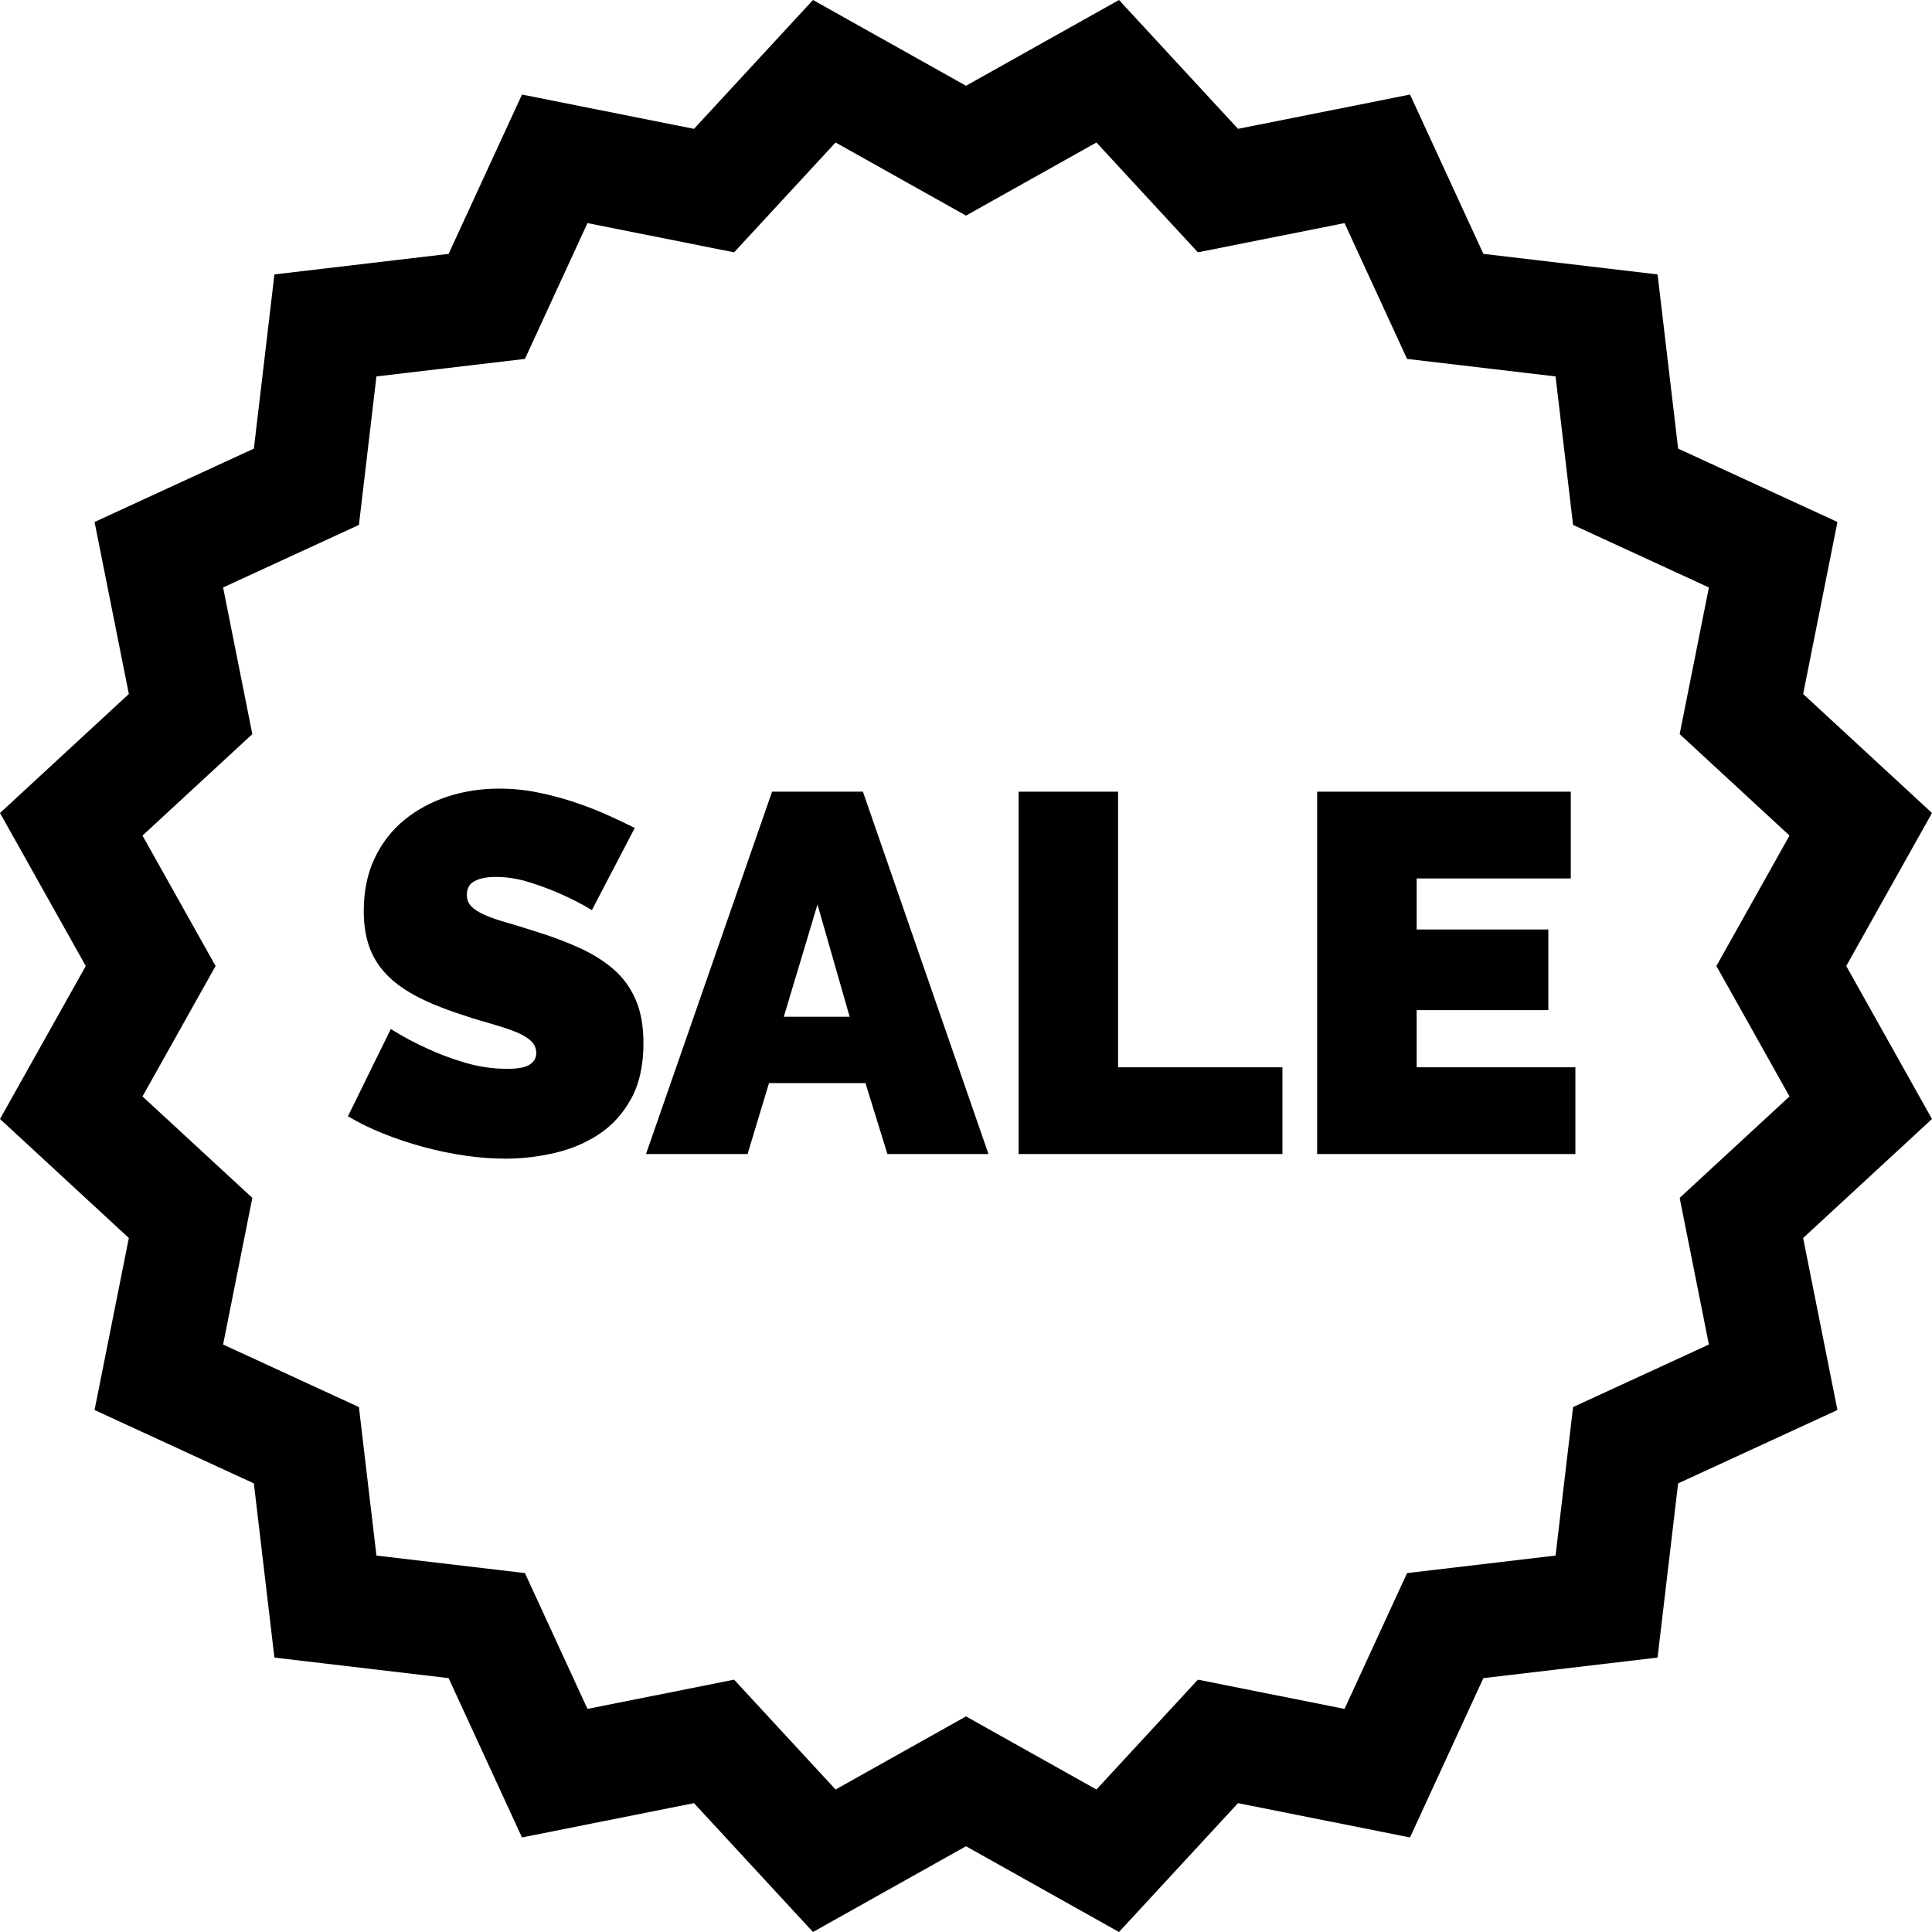
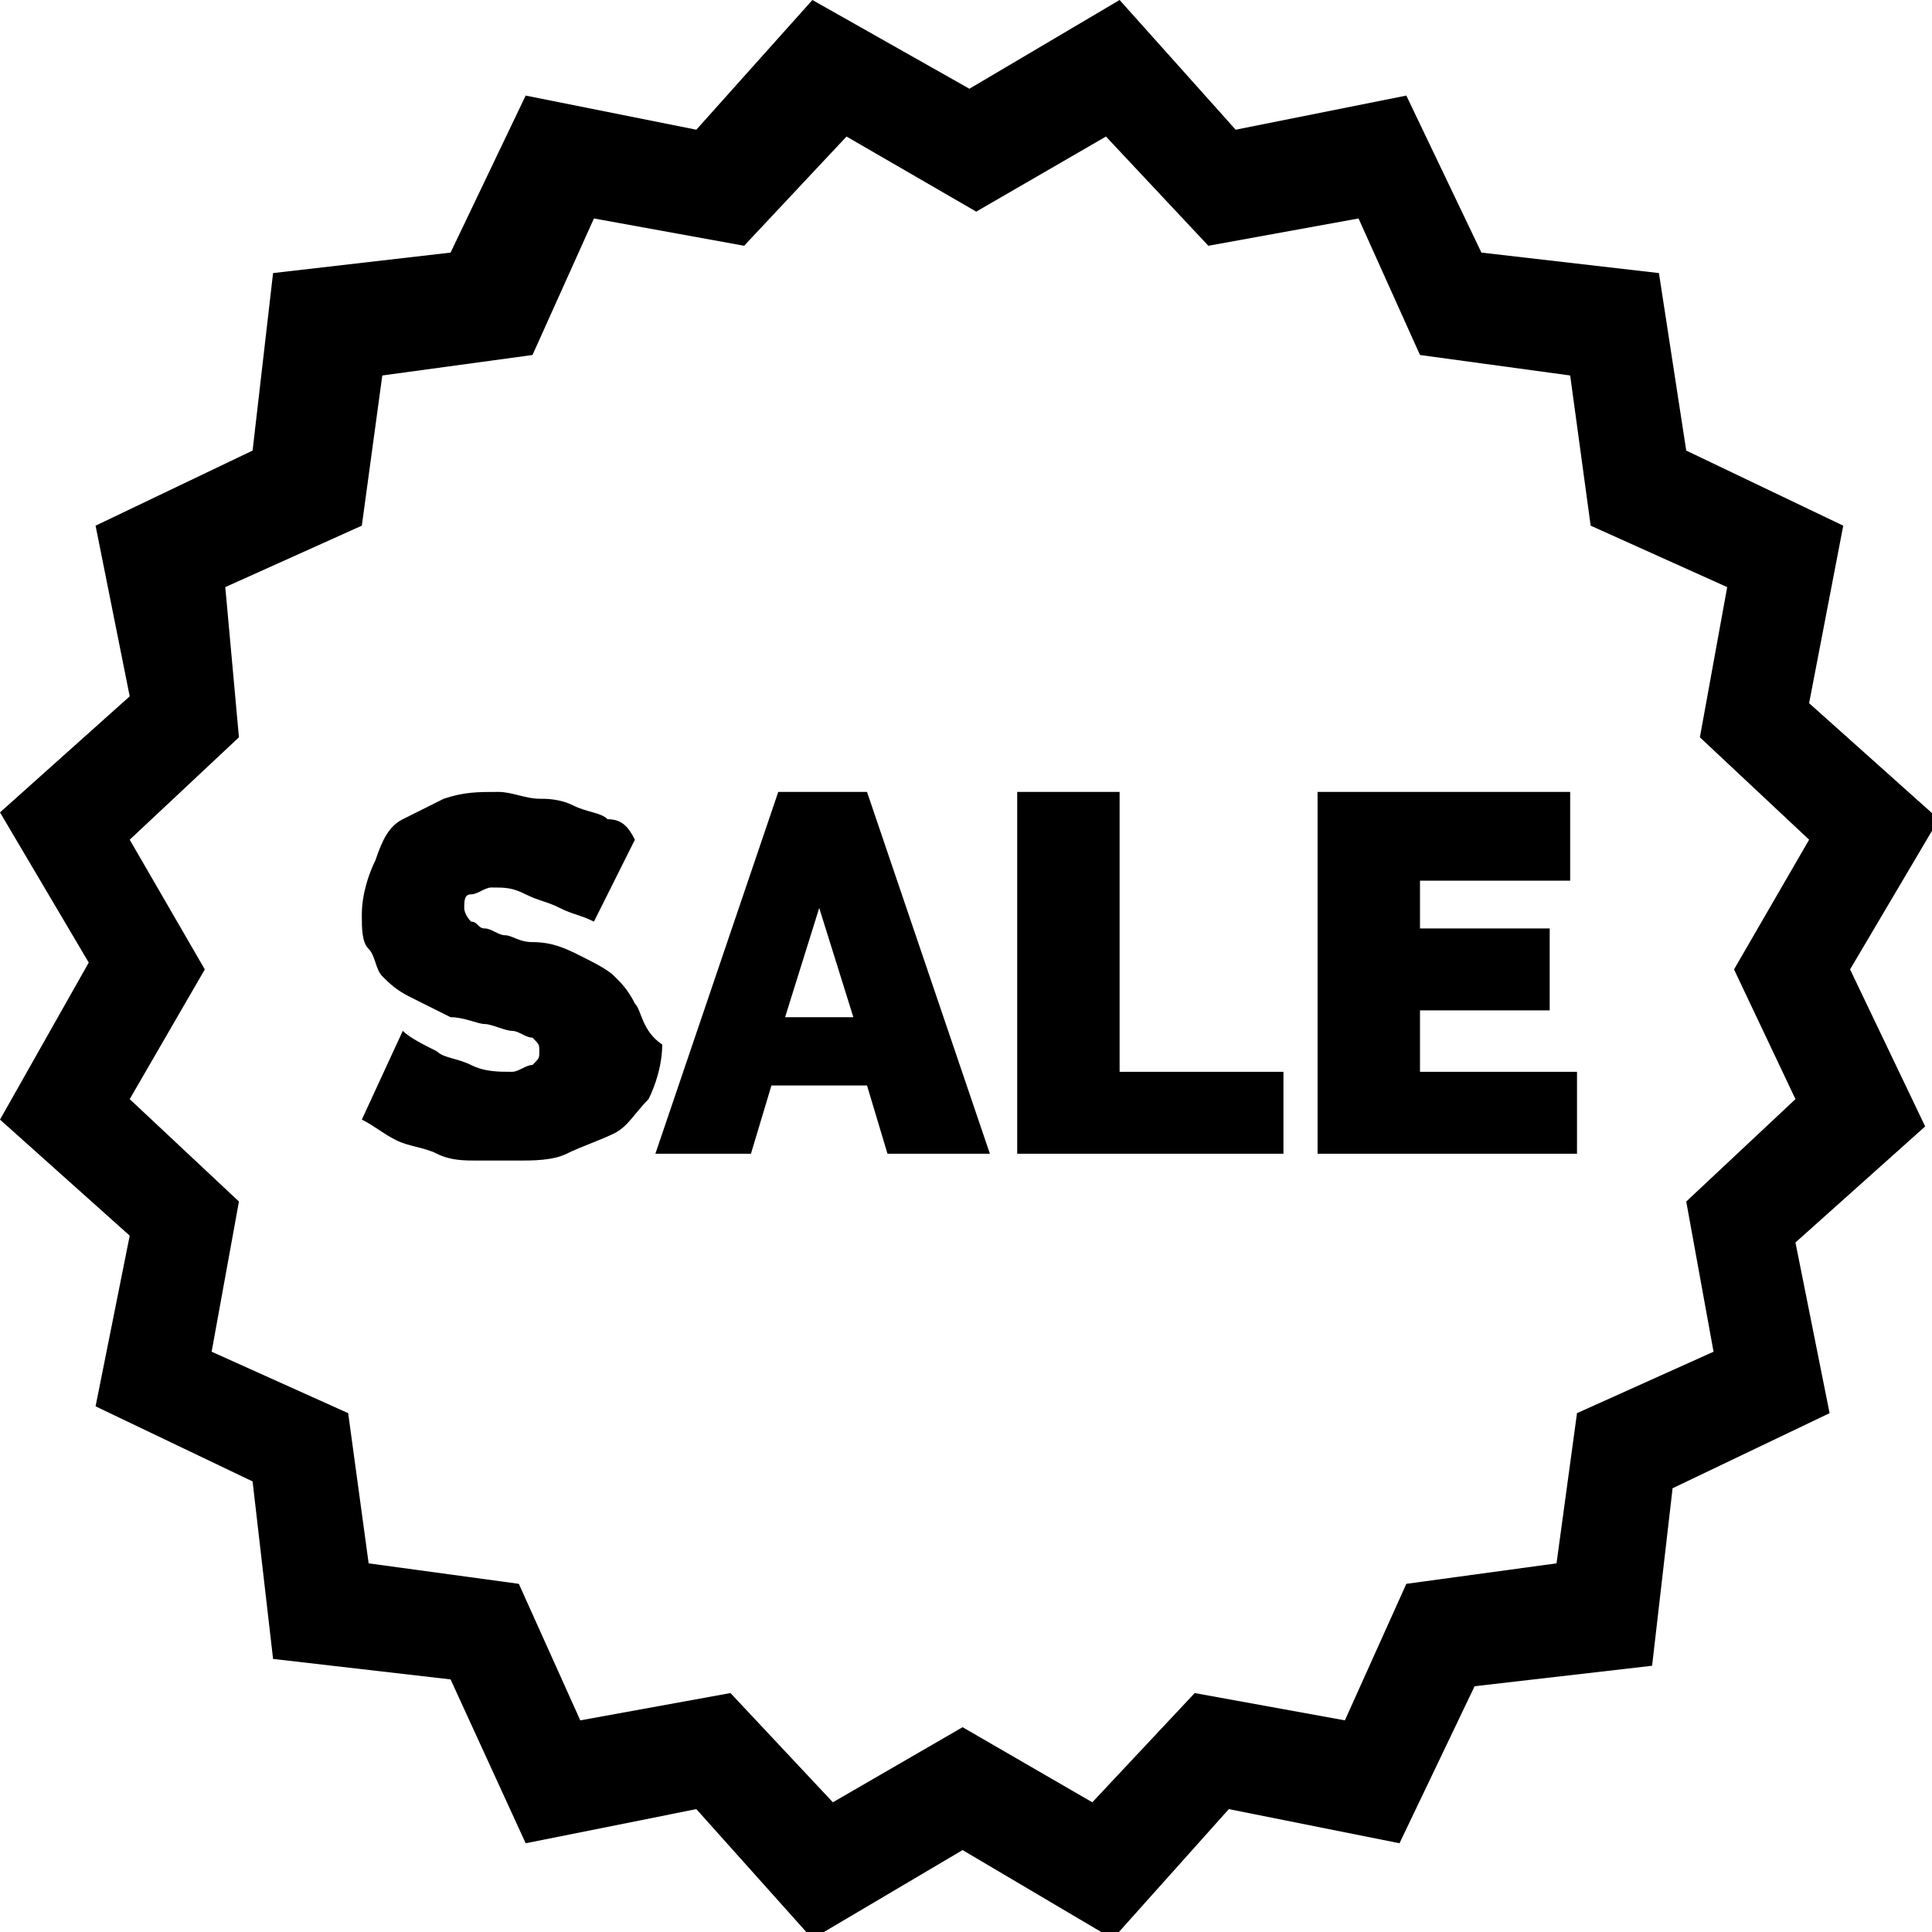
- <svg xmlns="http://www.w3.org/2000/svg" version="1.1" id="Capa_1" x="0px" y="0px" viewBox="0 0 512.001 512.001" style="enable-background:new 0 0 512.001 512.001;" xml:space="preserve">
+ <svg xmlns="http://www.w3.org/2000/svg" version="1.1" id="Capa_1" x="0px" y="0px" viewBox="0 0 28.3 28.3" style="enable-background:new 0 0 28.3 28.3;" xml:space="preserve">
  <g>
    <g>
-       <path d="M489.273,256L512,215.454l-34.145-31.539l9.087-45.586l-42.22-19.444l-5.445-46.162l-46.162-5.445l-19.444-42.22    l-45.585,9.086L296.547,0L256,22.727L215.454,0l-31.538,34.145l-45.585-9.086l-19.444,42.22l-46.162,5.445l-5.445,46.162    L25.059,138.33l9.087,45.586L0,215.454L22.728,256L0,296.546l34.145,31.539l-9.087,45.586l42.22,19.444l5.445,46.162l46.162,5.445    l19.444,42.22l45.585-9.087l31.538,34.145l40.546-22.727l40.546,22.727l31.538-34.145l45.585,9.087l19.444-42.22l46.162-5.445    l5.445-46.162l42.22-19.444l-9.087-45.586l34.145-31.539L489.273,256z M474.239,290.565l-29.11,26.887l7.746,38.862    l-35.993,16.575l-4.642,39.353l-39.352,4.642l-16.575,35.992l-38.861-7.746l-26.887,29.109L256,454.863l-34.565,19.376    l-26.888-29.109l-38.861,7.746l-16.575-35.992l-39.352-4.642l-4.642-39.353l-35.993-16.575l7.746-38.862l-29.11-26.887L57.135,256    L37.76,221.435l29.11-26.887l-7.746-38.862l35.993-16.575l4.642-39.353l39.352-4.642l16.575-35.992l38.861,7.746l26.888-29.109    L256,57.137l34.565-19.376l26.888,29.109l38.861-7.746l16.575,35.992l39.352,4.642l4.642,39.353l35.993,16.575l-7.746,38.862    l29.109,26.887L454.865,256L474.239,290.565z" />
+       <path d="M27.1,14.2l1.3-2.2l-1.9-1.7L27,7.7l-2.3-1.1L24.3,4l-2.6-0.3l-1.1-2.3l-2.5,0.5L16.4,0l-2.2,1.3L11.9,0l-1.7,1.9L7.7,1.4    L6.6,3.7L4,4L3.7,6.6L1.4,7.7l0.5,2.5L0,11.9l1.3,2.2L0,16.4l1.9,1.7l-0.5,2.5l2.3,1.1L4,24.3l2.6,0.3L7.7,27l2.5-0.5l1.7,1.9    l2.2-1.3l2.2,1.3l1.7-1.9l2.5,0.5l1.1-2.3l2.6-0.3l0.3-2.6l2.3-1.1l-0.5-2.5l1.9-1.7L27.1,14.2z M26.3,16.1l-1.6,1.5l0.4,2.2    l-2,0.9l-0.3,2.2l-2.2,0.3l-0.9,2l-2.2-0.4l-1.5,1.6l-1.9-1.1l-1.9,1.1l-1.5-1.6l-2.2,0.4l-0.9-2l-2.2-0.3l-0.3-2.2l-2-0.9    l0.4-2.2l-1.6-1.5l1.1-1.9l-1.1-1.9l1.6-1.5L3.3,8.6l2-0.9l0.3-2.2l2.2-0.3l0.9-2l2.2,0.4l1.5-1.6l1.9,1.1l1.9-1.1l1.5,1.6    l2.2-0.4l0.9,2l2.2,0.3l0.3,2.2l2,0.9l-0.4,2.2l1.6,1.5l-1.1,1.9L26.3,16.1z" />
    </g>
  </g>
  <g>
    <g>
-       <path d="M168.495,264.99c-1.354-3.158-3.295-5.839-5.817-8.05c-2.525-2.208-5.569-4.125-9.131-5.748    c-3.563-1.623-7.553-3.111-11.97-4.463c-2.795-0.899-5.298-1.668-7.506-2.299c-2.211-0.629-4.081-1.285-5.613-1.961    c-1.535-0.676-2.705-1.42-3.517-2.231c-0.812-0.811-1.218-1.847-1.218-3.111c0-1.712,0.697-2.928,2.096-3.652    c1.397-0.72,3.268-1.083,5.613-1.083c2.885,0,5.837,0.473,8.858,1.421c3.021,0.946,5.749,1.961,8.183,3.044    c2.885,1.264,5.681,2.705,8.386,4.328l11.361-21.776c-2.164-1.083-4.598-2.231-7.304-3.449c-2.705-1.218-5.613-2.344-8.724-3.382    c-3.111-1.036-6.335-1.893-9.671-2.569c-3.337-0.676-6.762-1.015-10.278-1.015c-4.78,0-9.312,0.699-13.593,2.096    c-4.284,1.399-8.095,3.449-11.43,6.154c-3.337,2.705-5.974,6.086-7.912,10.144c-1.939,4.058-2.907,8.747-2.907,14.066    c0,3.517,0.473,6.627,1.42,9.333c0.946,2.705,2.411,5.119,4.396,7.236c1.982,2.12,4.508,4.013,7.574,5.681    c3.065,1.67,6.716,3.226,10.956,4.666c2.885,0.993,5.613,1.849,8.183,2.569c2.569,0.723,4.846,1.444,6.83,2.164    c1.982,0.722,3.538,1.556,4.666,2.502c1.127,0.947,1.69,2.096,1.69,3.449c0,1.264-0.564,2.278-1.69,3.044    c-1.129,0.767-3.135,1.15-6.019,1.15c-3.787,0-7.507-0.54-11.159-1.623c-3.651-1.083-6.92-2.299-9.806-3.652    c-3.428-1.532-6.718-3.291-9.873-5.275l-11.361,23.129c2.884,1.714,6.019,3.247,9.4,4.599c3.382,1.353,6.898,2.525,10.55,3.517    c3.652,0.994,7.325,1.758,11.024,2.299c3.696,0.54,7.304,0.811,10.819,0.811c4.417,0,8.813-0.52,13.188-1.556    c4.372-1.036,8.295-2.726,11.768-5.072c3.47-2.344,6.266-5.478,8.385-9.4c2.118-3.923,3.179-8.768,3.179-14.54    C170.523,271.979,169.847,268.147,168.495,264.99z" />
+       <path d="M9.3,14.7c-0.1-0.2-0.2-0.3-0.3-0.4c-0.1-0.1-0.3-0.2-0.5-0.3c-0.2-0.1-0.4-0.2-0.7-0.2c-0.2,0-0.3-0.1-0.4-0.1    c-0.1,0-0.2-0.1-0.3-0.1c-0.1,0-0.1-0.1-0.2-0.1c0,0-0.1-0.1-0.1-0.2c0-0.1,0-0.2,0.1-0.2c0.1,0,0.2-0.1,0.3-0.1    c0.2,0,0.3,0,0.5,0.1c0.2,0.1,0.3,0.1,0.5,0.2c0.2,0.1,0.3,0.1,0.5,0.2l0.6-1.2C9.2,12.1,9.1,12,8.9,12c-0.1-0.1-0.3-0.1-0.5-0.2    c-0.2-0.1-0.4-0.1-0.5-0.1c-0.2,0-0.4-0.1-0.6-0.1c-0.3,0-0.5,0-0.8,0.1c-0.2,0.1-0.4,0.2-0.6,0.3c-0.2,0.1-0.3,0.3-0.4,0.6    c-0.1,0.2-0.2,0.5-0.2,0.8c0,0.2,0,0.4,0.1,0.5c0.1,0.1,0.1,0.3,0.2,0.4c0.1,0.1,0.2,0.2,0.4,0.3c0.2,0.1,0.4,0.2,0.6,0.3    C6.8,14.9,7,15,7.1,15c0.1,0,0.3,0.1,0.4,0.1c0.1,0,0.2,0.1,0.3,0.1c0.1,0.1,0.1,0.1,0.1,0.2c0,0.1,0,0.1-0.1,0.2    c-0.1,0-0.2,0.1-0.3,0.1c-0.2,0-0.4,0-0.6-0.1c-0.2-0.1-0.4-0.1-0.5-0.2c-0.2-0.1-0.4-0.2-0.5-0.3l-0.6,1.3    c0.2,0.1,0.3,0.2,0.5,0.3c0.2,0.1,0.4,0.1,0.6,0.2c0.2,0.1,0.4,0.1,0.6,0.1c0.2,0,0.4,0,0.6,0c0.2,0,0.5,0,0.7-0.1    c0.2-0.1,0.5-0.2,0.7-0.3c0.2-0.1,0.3-0.3,0.5-0.5c0.1-0.2,0.2-0.5,0.2-0.8C9.4,15.1,9.4,14.8,9.3,14.7z" />
    </g>
  </g>
  <g>
    <g>
-       <path d="M228.682,209.804h-24.076l-33.408,96.029h26.916l5.681-18.799h25.563l5.816,18.799h26.781L228.682,209.804z     M207.716,269.451l8.928-29.756l8.521,29.756H207.716z" />
+       <path d="M12.7,11.6h-1.3l-1.8,5.3H11l0.3-1h1.4l0.3,1h1.5L12.7,11.6z M11.5,14.9l0.5-1.6l0.5,1.6H11.5z" />
    </g>
  </g>
  <g>
    <g>
-       <polygon points="296.307,282.841 296.307,209.804 269.932,209.804 269.932,305.834 339.858,305.834 339.858,282.841   " />
+       <polygon points="16.4,15.7 16.4,11.6 14.9,11.6 14.9,16.9 18.8,16.9 18.8,15.7   " />
    </g>
  </g>
  <g>
    <g>
-       <polygon points="375.429,282.841 375.429,267.693 410.324,267.693 410.324,246.322 375.429,246.322 375.429,232.797     416.275,232.797 416.275,209.804 349.054,209.804 349.054,305.834 417.493,305.834 417.493,282.841   " />
+       <polygon points="20.8,15.7 20.8,14.8 22.7,14.8 22.7,13.6 20.8,13.6 20.8,12.9 23,12.9 23,11.6 19.3,11.6 19.3,16.9 23.1,16.9     23.1,15.7   " />
    </g>
  </g>
-   <g>
- </g>
-   <g>
- </g>
-   <g>
- </g>
-   <g>
- </g>
-   <g>
- </g>
-   <g>
- </g>
-   <g>
- </g>
-   <g>
- </g>
-   <g>
- </g>
-   <g>
- </g>
-   <g>
- </g>
-   <g>
- </g>
-   <g>
- </g>
-   <g>
- </g>
-   <g>
- </g>
</svg>
